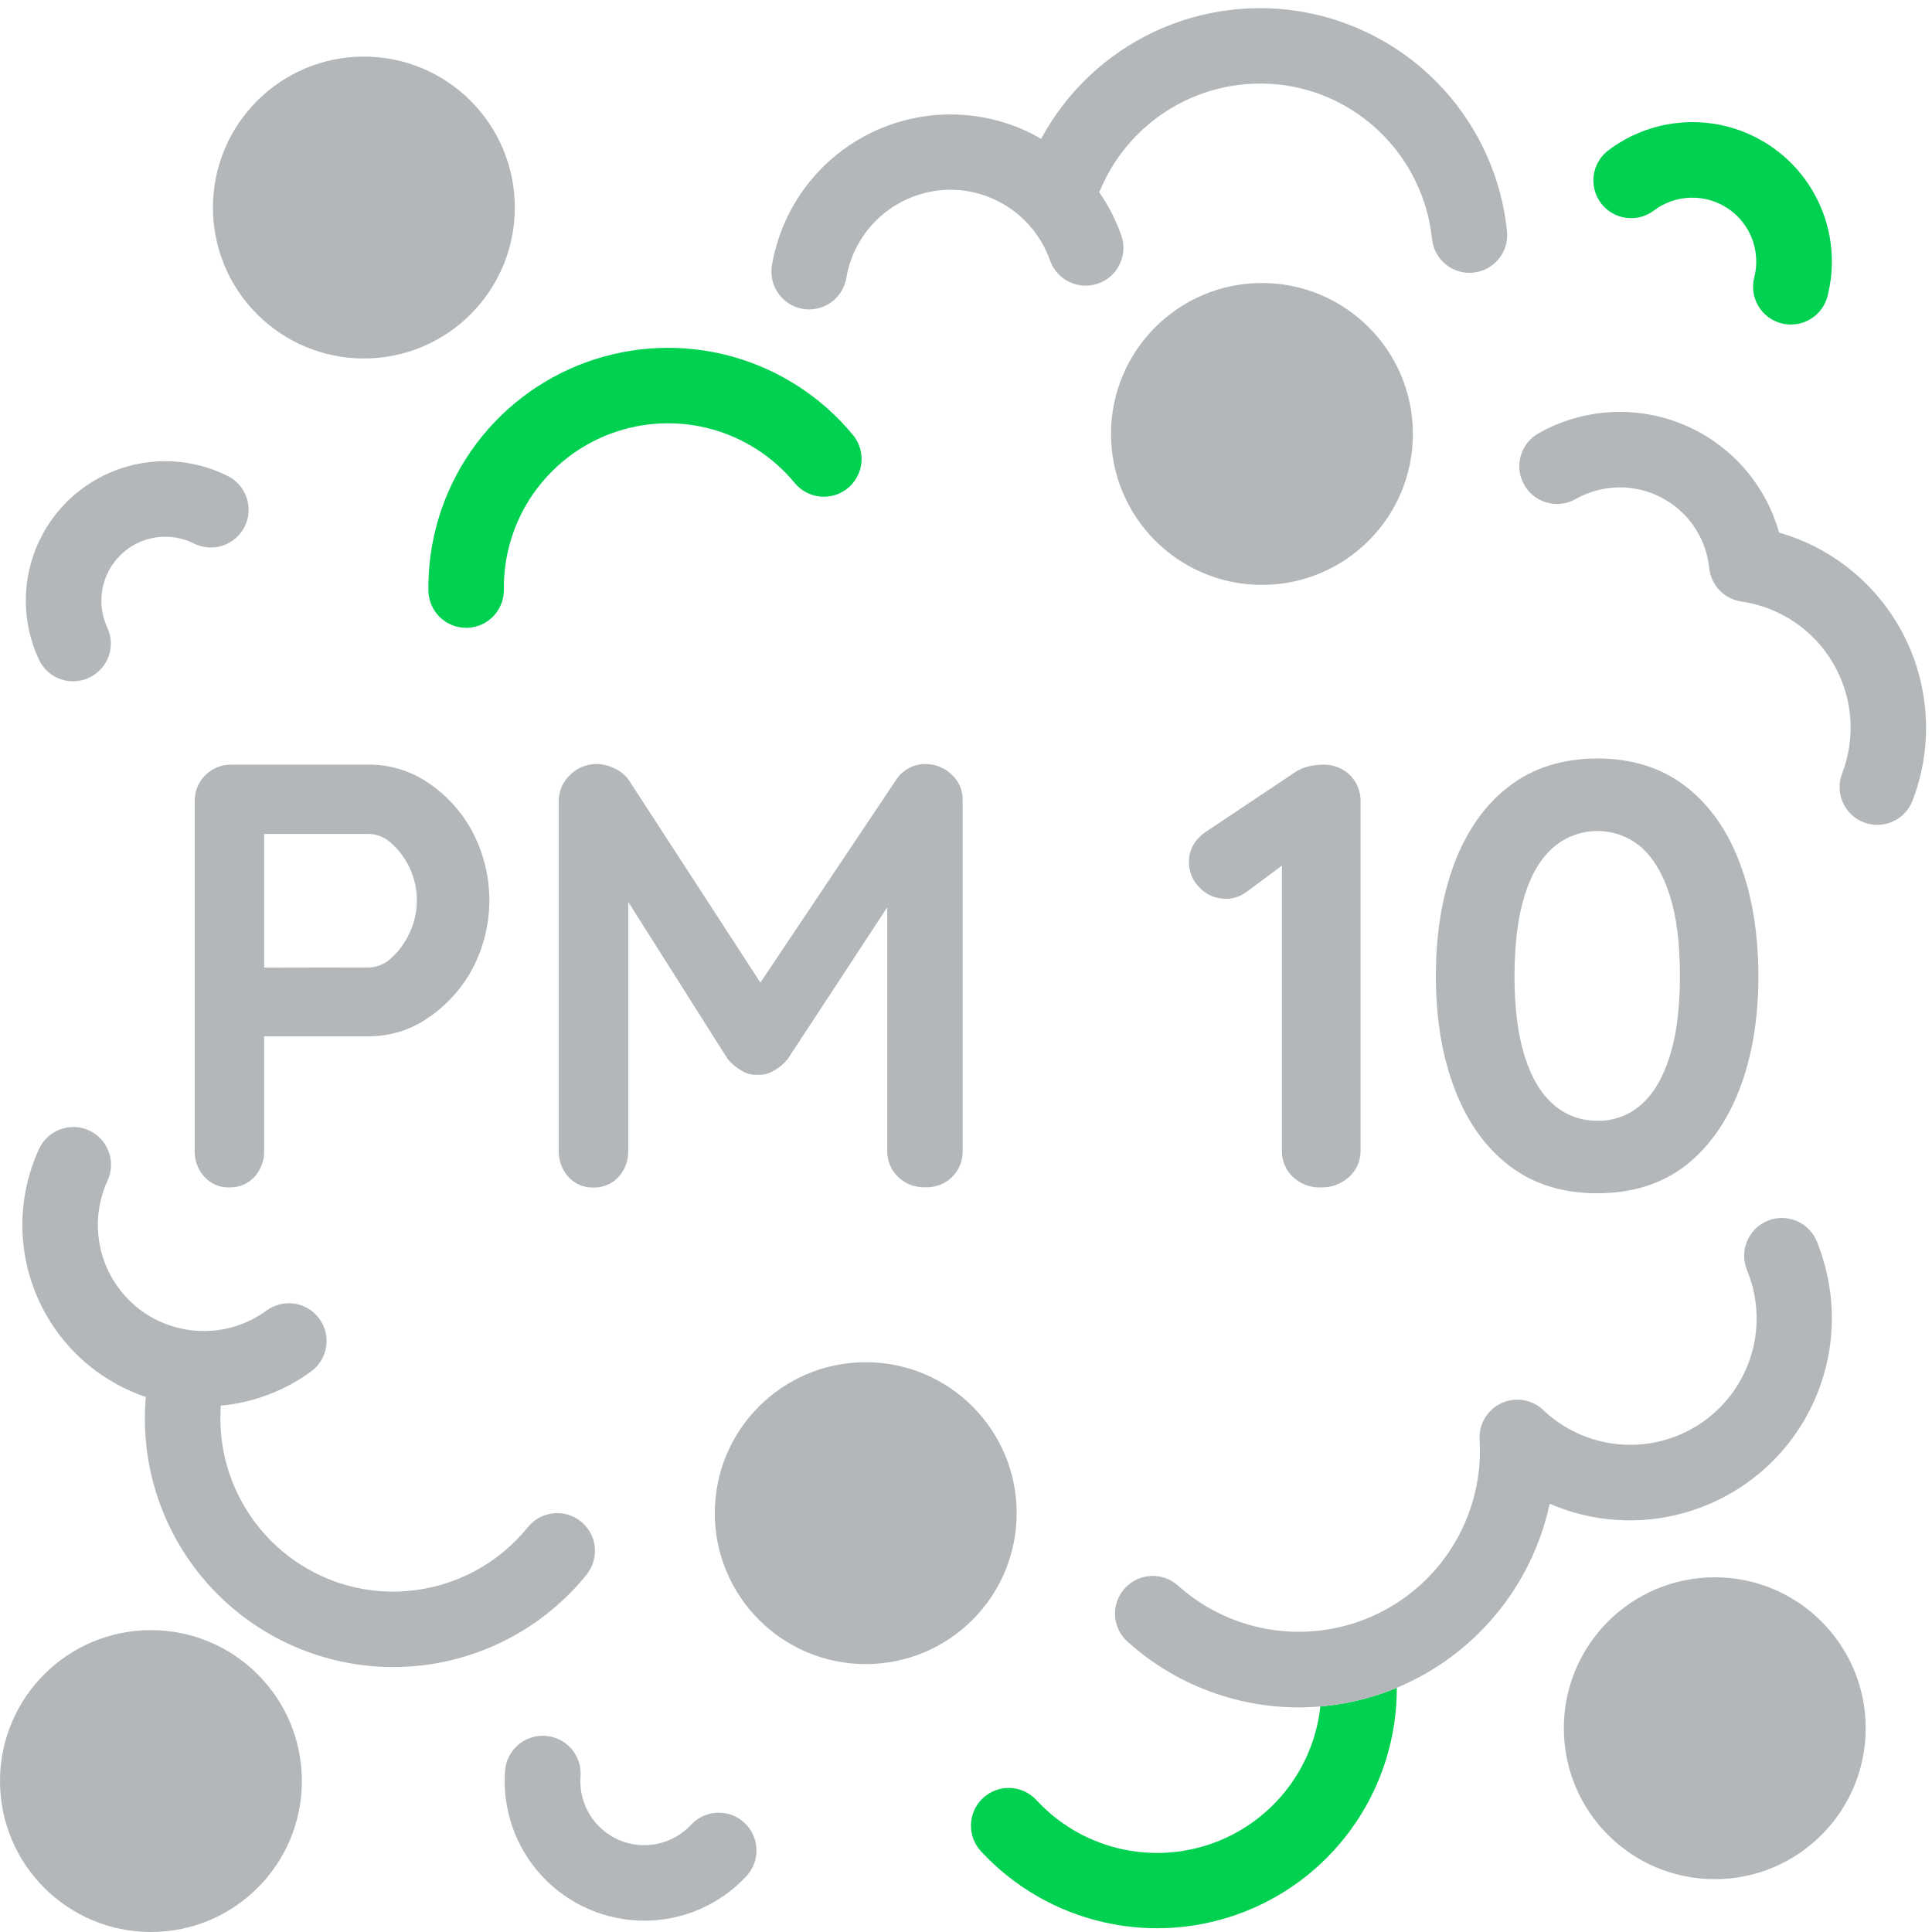
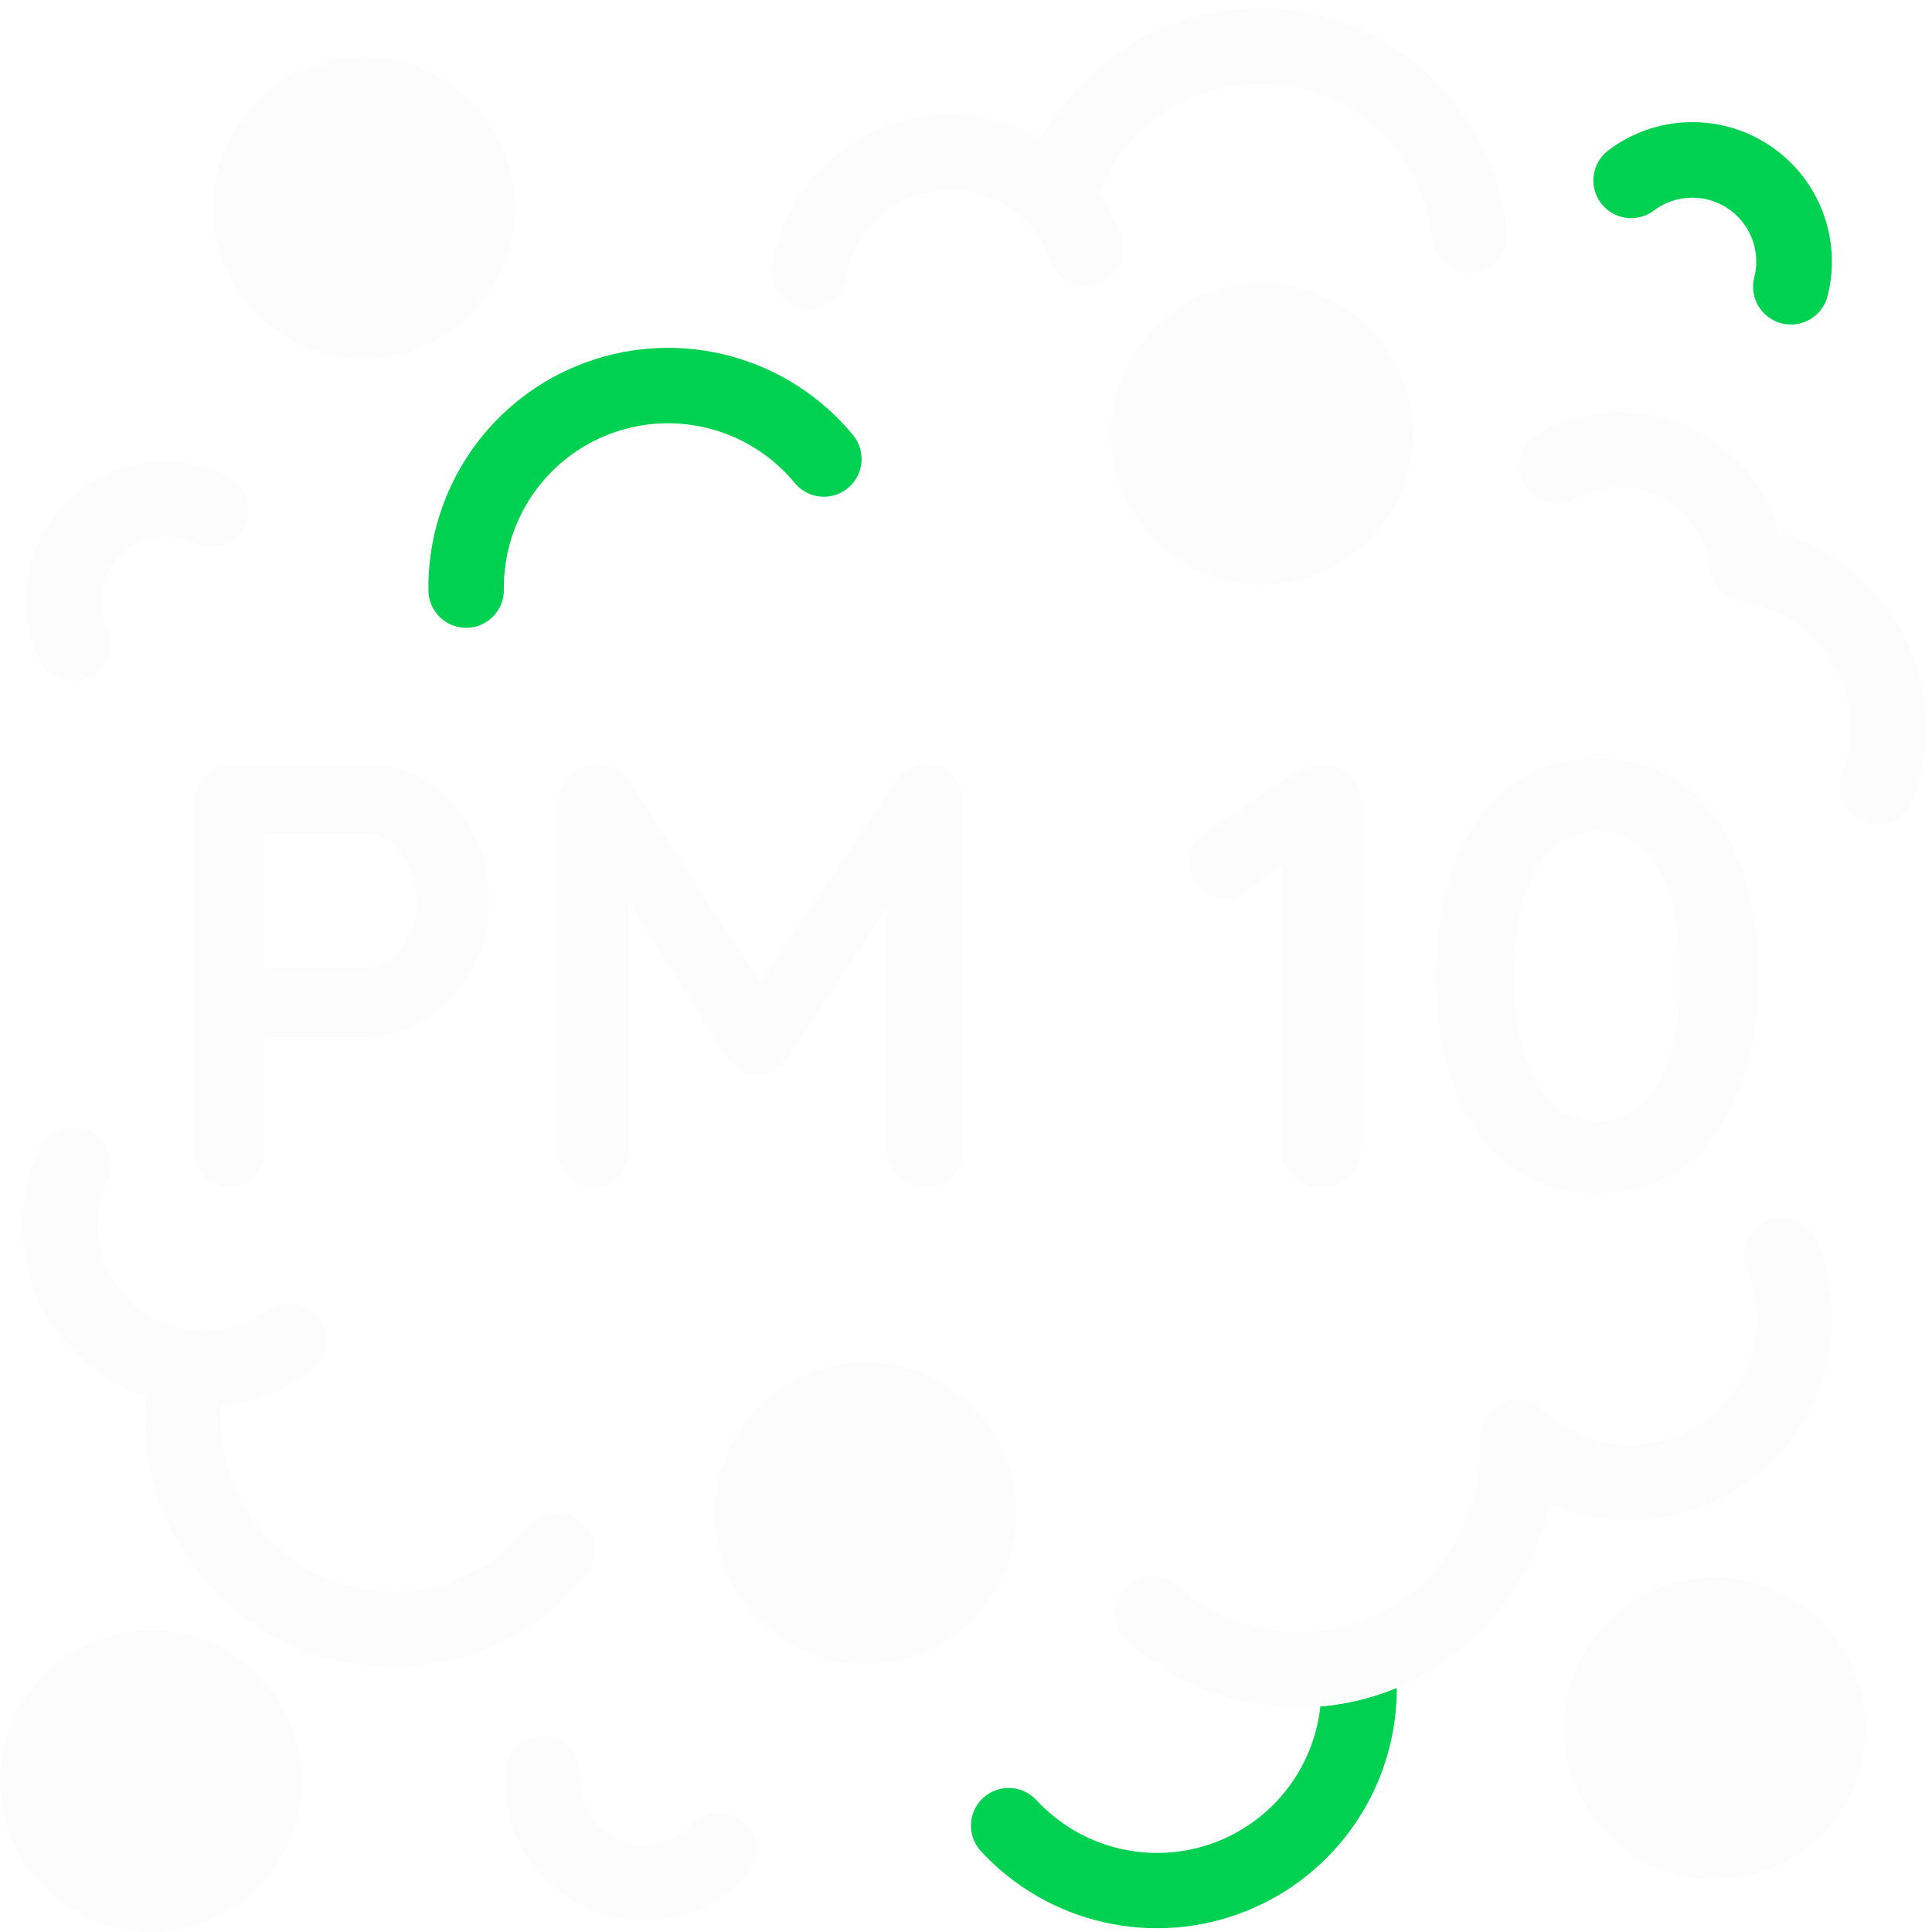
<svg xmlns="http://www.w3.org/2000/svg" width="512" height="512" viewBox="0 0 512 512" fill="none">
-   <path d="M97.84 202.63C103.403 202.634 108.837 204.306 113.44 207.43C118.373 210.726 122.413 215.192 125.2 220.43C128.146 226.03 129.686 232.262 129.686 238.59C129.686 244.917 128.146 251.15 125.2 256.75C122.391 261.972 118.355 266.433 113.44 269.75C108.857 272.923 103.415 274.626 97.84 274.63H68.4L70 271.75V304.87C70.092 307.448 69.174 309.96 67.44 311.87C66.59 312.796 65.549 313.526 64.388 314.009C63.228 314.493 61.976 314.718 60.72 314.67C59.489 314.708 58.264 314.477 57.131 313.993C55.998 313.51 54.985 312.785 54.16 311.87C52.426 309.96 51.508 307.448 51.6 304.87V212.39C51.574 211.101 51.809 209.82 52.29 208.624C52.772 207.429 53.49 206.342 54.401 205.431C55.313 204.519 56.399 203.801 57.595 203.32C58.791 202.839 60.071 202.604 61.36 202.63H97.84ZM97.84 256.39C100.065 256.311 102.178 255.397 103.76 253.83C105.796 251.967 107.43 249.708 108.56 247.19C110.403 243.249 110.931 238.821 110.067 234.558C109.203 230.295 106.992 226.422 103.76 223.51C102.163 221.973 100.055 221.079 97.84 221H68.08L70 218.15V259L68.24 256.44L97.84 256.39Z" fill="#B4B7BA" />
-   <path d="M255.12 212.23V304.87C255.165 306.177 254.937 307.48 254.452 308.695C253.967 309.91 253.236 311.011 252.303 311.928C251.371 312.846 250.258 313.559 249.035 314.025C247.812 314.49 246.506 314.696 245.2 314.63C243.86 314.683 242.523 314.463 241.271 313.981C240.019 313.5 238.879 312.768 237.92 311.83C236.998 310.918 236.273 309.826 235.792 308.621C235.31 307.417 235.081 306.126 235.12 304.83V240.46L208.72 280.71C207.707 281.916 206.488 282.931 205.12 283.71C203.808 284.537 202.268 284.929 200.72 284.83C199.224 284.913 197.74 284.521 196.48 283.71C195.112 282.931 193.893 281.916 192.88 280.71L166.48 239V304.9C166.572 307.478 165.654 309.99 163.92 311.9C163.071 312.828 162.03 313.559 160.869 314.042C159.709 314.526 158.456 314.75 157.2 314.7C155.969 314.737 154.744 314.506 153.612 314.022C152.479 313.539 151.465 312.815 150.64 311.9C148.91 309.988 147.992 307.477 148.08 304.9V212.23C148.074 210.938 148.338 209.658 148.854 208.474C149.371 207.289 150.129 206.225 151.08 205.35C152.014 204.418 153.125 203.683 154.348 203.188C155.571 202.694 156.881 202.449 158.2 202.47C159.844 202.506 161.458 202.916 162.92 203.67C164.434 204.349 165.734 205.427 166.68 206.79L201.51 260.4L237.4 206.79C238.232 205.463 239.389 204.371 240.761 203.615C242.132 202.859 243.674 202.465 245.24 202.47C247.797 202.464 250.259 203.437 252.12 205.19C253.107 206.071 253.887 207.158 254.406 208.375C254.924 209.592 255.168 210.908 255.12 212.23Z" fill="#B4B7BA" />
-   <path d="M360.561 212.39V304.87C360.591 306.183 360.338 307.488 359.821 308.695C359.303 309.903 358.533 310.986 357.561 311.87C355.498 313.772 352.765 314.779 349.961 314.67C348.609 314.72 347.261 314.498 345.997 314.017C344.732 313.536 343.578 312.805 342.601 311.87C341.656 310.97 340.912 309.882 340.416 308.676C339.919 307.47 339.683 306.173 339.721 304.87V229.41L330.281 236.41C328.673 237.624 326.695 238.246 324.681 238.17C323.423 238.174 322.179 237.92 321.023 237.425C319.867 236.93 318.825 236.203 317.961 235.29C317.036 234.401 316.303 233.332 315.808 232.148C315.312 230.965 315.065 229.692 315.081 228.41C315.081 224.996 316.747 222.223 320.081 220.09L343.081 204.73C344.171 203.977 345.392 203.435 346.681 203.13C347.911 202.823 349.173 202.662 350.441 202.65C351.794 202.583 353.147 202.797 354.414 203.279C355.681 203.761 356.834 204.5 357.801 205.45C358.7 206.364 359.408 207.449 359.882 208.641C360.356 209.833 360.587 211.107 360.561 212.39Z" fill="#B4B7BA" />
-   <path d="M423.28 316.23C414.1 316.23 406.34 313.803 400 308.95C393.66 304.097 388.833 297.323 385.52 288.63C382.186 279.963 380.52 269.963 380.52 258.63C380.52 247.297 382.186 237.27 385.52 228.55C388.853 219.883 393.68 213.137 400 208.31C406.32 203.483 414.08 201.047 423.28 201C432.446 201 440.206 203.427 446.56 208.28C452.913 213.133 457.726 219.89 461 228.55C464.3 237.217 465.966 247.243 466 258.63C466 269.963 464.333 279.963 461 288.63C457.666 297.297 452.853 304.087 446.56 309C440.186 313.827 432.426 316.237 423.28 316.23ZM423.28 297.03C427.539 297.111 431.676 295.599 434.88 292.79C438.133 289.97 440.666 285.703 442.48 279.99C444.293 274.277 445.2 267.157 445.2 258.63C445.2 249.963 444.293 242.817 442.48 237.19C440.666 231.563 438.133 227.323 434.88 224.47C431.65 221.733 427.553 220.23 423.32 220.23C419.086 220.23 414.989 221.733 411.76 224.47C408.426 227.303 405.866 231.543 404.08 237.19C402.293 242.837 401.386 249.983 401.36 258.63C401.36 267.17 402.266 274.29 404.08 279.99C405.893 285.69 408.453 289.957 411.76 292.79C414.949 295.565 419.052 297.065 423.28 297V297.03Z" fill="#B4B7BA" />
+   <path d="M97.84 202.63C103.403 202.634 108.837 204.306 113.44 207.43C118.373 210.726 122.413 215.192 125.2 220.43C128.146 226.03 129.686 232.262 129.686 238.59C129.686 244.917 128.146 251.15 125.2 256.75C122.391 261.972 118.355 266.433 113.44 269.75C108.857 272.923 103.415 274.626 97.84 274.63H68.4L70 271.75V304.87C70.092 307.448 69.174 309.96 67.44 311.87C66.59 312.796 65.549 313.526 64.388 314.009C63.228 314.493 61.976 314.718 60.72 314.67C59.489 314.708 58.264 314.477 57.131 313.993C55.998 313.51 54.985 312.785 54.16 311.87C52.426 309.96 51.508 307.448 51.6 304.87V212.39C51.574 211.101 51.809 209.82 52.29 208.624C52.772 207.429 53.49 206.342 54.401 205.431C55.313 204.519 56.399 203.801 57.595 203.32C58.791 202.839 60.071 202.604 61.36 202.63H97.84ZM97.84 256.39C100.065 256.311 102.178 255.397 103.76 253.83C105.796 251.967 107.43 249.708 108.56 247.19C110.403 243.249 110.931 238.821 110.067 234.558C109.203 230.295 106.992 226.422 103.76 223.51C102.163 221.973 100.055 221.079 97.84 221H68.08L70 218.15V259L68.24 256.44L97.84 256.39Z" fill="#FCFCFC" />
+   <path d="M255.12 212.23V304.87C255.165 306.177 254.937 307.48 254.452 308.695C253.967 309.91 253.236 311.011 252.303 311.928C251.371 312.846 250.258 313.559 249.035 314.025C247.812 314.49 246.506 314.696 245.2 314.63C243.86 314.683 242.523 314.463 241.271 313.981C240.019 313.5 238.879 312.768 237.92 311.83C236.998 310.918 236.273 309.826 235.792 308.621C235.31 307.417 235.081 306.126 235.12 304.83V240.46L208.72 280.71C207.707 281.916 206.488 282.931 205.12 283.71C203.808 284.537 202.268 284.929 200.72 284.83C199.224 284.913 197.74 284.521 196.48 283.71C195.112 282.931 193.893 281.916 192.88 280.71L166.48 239V304.9C166.572 307.478 165.654 309.99 163.92 311.9C163.071 312.828 162.03 313.559 160.869 314.042C159.709 314.526 158.456 314.75 157.2 314.7C155.969 314.737 154.744 314.506 153.612 314.022C152.479 313.539 151.465 312.815 150.64 311.9C148.91 309.988 147.992 307.477 148.08 304.9V212.23C148.074 210.938 148.338 209.658 148.854 208.474C149.371 207.289 150.129 206.225 151.08 205.35C152.014 204.418 153.125 203.683 154.348 203.188C155.571 202.694 156.881 202.449 158.2 202.47C159.844 202.506 161.458 202.916 162.92 203.67C164.434 204.349 165.734 205.427 166.68 206.79L201.51 260.4L237.4 206.79C238.232 205.463 239.389 204.371 240.761 203.615C242.132 202.859 243.674 202.465 245.24 202.47C247.797 202.464 250.259 203.437 252.12 205.19C253.107 206.071 253.887 207.158 254.406 208.375C254.924 209.592 255.168 210.908 255.12 212.23Z" fill="#FCFCFC" />
+   <path d="M360.561 212.39V304.87C360.591 306.183 360.338 307.488 359.821 308.695C359.303 309.903 358.533 310.986 357.561 311.87C355.498 313.772 352.765 314.779 349.961 314.67C348.609 314.72 347.261 314.498 345.997 314.017C344.732 313.536 343.578 312.805 342.601 311.87C341.656 310.97 340.912 309.882 340.416 308.676C339.919 307.47 339.683 306.173 339.721 304.87V229.41L330.281 236.41C328.673 237.624 326.695 238.246 324.681 238.17C323.423 238.174 322.179 237.92 321.023 237.425C319.867 236.93 318.825 236.203 317.961 235.29C317.036 234.401 316.303 233.332 315.808 232.148C315.312 230.965 315.065 229.692 315.081 228.41C315.081 224.996 316.747 222.223 320.081 220.09L343.081 204.73C344.171 203.977 345.392 203.435 346.681 203.13C347.911 202.823 349.173 202.662 350.441 202.65C351.794 202.583 353.147 202.797 354.414 203.279C355.681 203.761 356.834 204.5 357.801 205.45C358.7 206.364 359.408 207.449 359.882 208.641C360.356 209.833 360.587 211.107 360.561 212.39Z" fill="#FCFCFC" />
+   <path d="M423.28 316.23C414.1 316.23 406.34 313.803 400 308.95C393.66 304.097 388.833 297.323 385.52 288.63C382.186 279.963 380.52 269.963 380.52 258.63C380.52 247.297 382.186 237.27 385.52 228.55C388.853 219.883 393.68 213.137 400 208.31C406.32 203.483 414.08 201.047 423.28 201C432.446 201 440.206 203.427 446.56 208.28C452.913 213.133 457.726 219.89 461 228.55C464.3 237.217 465.966 247.243 466 258.63C466 269.963 464.333 279.963 461 288.63C457.666 297.297 452.853 304.087 446.56 309C440.186 313.827 432.426 316.237 423.28 316.23ZM423.28 297.03C427.539 297.111 431.676 295.599 434.88 292.79C438.133 289.97 440.666 285.703 442.48 279.99C444.293 274.277 445.2 267.157 445.2 258.63C445.2 249.963 444.293 242.817 442.48 237.19C440.666 231.563 438.133 227.323 434.88 224.47C431.65 221.733 427.553 220.23 423.32 220.23C419.086 220.23 414.989 221.733 411.76 224.47C408.426 227.303 405.866 231.543 404.08 237.19C402.293 242.837 401.386 249.983 401.36 258.63C401.36 267.17 402.266 274.29 404.08 279.99C405.893 285.69 408.453 289.957 411.76 292.79C414.949 295.565 419.052 297.065 423.28 297V297.03Z" fill="#FCFCFC" />
  <path d="M123.531 166.38C120.901 166.38 118.377 165.344 116.505 163.497C114.633 161.65 113.565 159.139 113.531 156.51C113.362 143.344 117.29 130.451 124.769 119.614C132.249 108.778 142.912 100.534 155.282 96.022C167.652 91.511 181.118 90.955 193.818 94.432C206.518 97.909 217.823 105.247 226.171 115.43C227.801 117.488 228.558 120.104 228.276 122.715C227.994 125.325 226.697 127.72 224.664 129.382C222.632 131.044 220.027 131.84 217.413 131.599C214.798 131.357 212.384 130.097 210.691 128.09C204.969 121.117 197.223 116.095 188.523 113.716C179.823 111.338 170.599 111.721 162.127 114.814C153.654 117.906 146.352 123.554 141.229 130.977C136.106 138.4 133.416 147.231 133.531 156.25C133.548 157.564 133.306 158.868 132.818 160.089C132.331 161.309 131.608 162.422 130.69 163.363C129.773 164.304 128.679 165.054 127.471 165.572C126.263 166.09 124.965 166.364 123.651 166.38H123.531Z" fill="#00D151" />
  <path d="M474.6 86C473.757 86 472.917 85.896 472.1 85.69C469.531 85.031 467.33 83.378 465.98 81.096C464.63 78.814 464.241 76.088 464.9 73.52C465.77 70.115 465.56 66.525 464.3 63.245C463.039 59.965 460.789 57.159 457.862 55.214C454.936 53.27 451.477 52.283 447.964 52.392C444.452 52.5 441.061 53.698 438.26 55.82C437.209 56.608 436.014 57.181 434.742 57.507C433.469 57.833 432.146 57.905 430.846 57.719C429.546 57.534 428.295 57.094 427.165 56.425C426.035 55.755 425.048 54.87 424.26 53.82C422.669 51.698 421.985 49.031 422.36 46.406C422.735 43.78 424.138 41.411 426.26 39.82C432.372 35.207 439.766 32.608 447.42 32.38C455.074 32.153 462.61 34.31 468.985 38.551C475.36 42.793 480.26 48.91 483.007 56.058C485.754 63.206 486.213 71.03 484.32 78.45C483.773 80.612 482.52 82.529 480.759 83.897C478.998 85.265 476.83 86.005 474.6 86Z" fill="#00D151" />
-   <path d="M170.73 509C165.641 508.998 160.608 507.946 155.945 505.91C151.282 503.874 147.089 500.899 143.627 497.169C140.166 493.439 137.511 489.036 135.829 484.234C134.147 479.432 133.473 474.334 133.85 469.26C134.051 466.608 135.298 464.144 137.316 462.412C139.334 460.679 141.957 459.819 144.61 460.02C147.262 460.222 149.725 461.469 151.458 463.486C153.191 465.504 154.051 468.128 153.85 470.78C153.583 474.283 154.413 477.782 156.224 480.792C158.036 483.802 160.738 486.174 163.958 487.58C167.177 488.985 170.754 489.354 174.193 488.636C177.632 487.917 180.762 486.147 183.15 483.57C184.957 481.627 187.462 480.482 190.114 480.387C192.766 480.291 195.347 481.253 197.29 483.06C199.232 484.868 200.377 487.373 200.473 490.024C200.569 492.676 199.607 495.257 197.8 497.2C194.344 500.926 190.156 503.897 185.497 505.928C180.839 507.958 175.811 509.004 170.73 509Z" fill="#B4B7BA" />
-   <path d="M19.37 180.55C17.463 180.549 15.597 180.004 13.99 178.979C12.383 177.953 11.102 176.489 10.3 174.76C7.064 167.811 6.069 160.028 7.453 152.49C8.838 144.951 12.534 138.029 18.028 132.685C23.522 127.34 30.543 123.837 38.117 122.66C45.691 121.484 53.444 122.693 60.3 126.12C61.484 126.702 62.542 127.513 63.411 128.505C64.281 129.498 64.945 130.653 65.367 131.904C65.788 133.155 65.957 134.476 65.865 135.793C65.773 137.109 65.421 138.395 64.829 139.574C64.238 140.754 63.419 141.805 62.42 142.667C61.42 143.529 60.26 144.185 59.006 144.596C57.752 145.007 56.429 145.167 55.113 145.064C53.798 144.962 52.515 144.6 51.34 144C48.194 142.44 44.642 141.896 41.173 142.442C37.705 142.989 34.491 144.599 31.977 147.05C29.463 149.501 27.773 152.673 27.139 156.127C26.506 159.58 26.96 163.145 28.44 166.33C29.147 167.853 29.459 169.531 29.347 171.207C29.235 172.883 28.702 174.504 27.799 175.92C26.895 177.336 25.649 178.501 24.176 179.309C22.703 180.116 21.05 180.54 19.37 180.54V180.55Z" fill="#B4B7BA" />
+   <path d="M170.73 509C165.641 508.998 160.608 507.946 155.945 505.91C151.282 503.874 147.089 500.899 143.627 497.169C140.166 493.439 137.511 489.036 135.829 484.234C134.147 479.432 133.473 474.334 133.85 469.26C134.051 466.608 135.298 464.144 137.316 462.412C139.334 460.679 141.957 459.819 144.61 460.02C147.262 460.222 149.725 461.469 151.458 463.486C153.191 465.504 154.051 468.128 153.85 470.78C153.583 474.283 154.413 477.782 156.224 480.792C158.036 483.802 160.738 486.174 163.958 487.58C167.177 488.985 170.754 489.354 174.193 488.636C177.632 487.917 180.762 486.147 183.15 483.57C184.957 481.627 187.462 480.482 190.114 480.387C192.766 480.291 195.347 481.253 197.29 483.06C199.232 484.868 200.377 487.373 200.473 490.024C200.569 492.676 199.607 495.257 197.8 497.2C194.344 500.926 190.156 503.897 185.497 505.928C180.839 507.958 175.811 509.004 170.73 509Z" fill="#FCFCFC" />
+   <path d="M19.37 180.55C17.463 180.549 15.597 180.004 13.99 178.979C12.383 177.953 11.102 176.489 10.3 174.76C7.064 167.811 6.069 160.028 7.453 152.49C8.838 144.951 12.534 138.029 18.028 132.685C23.522 127.34 30.543 123.837 38.117 122.66C45.691 121.484 53.444 122.693 60.3 126.12C61.484 126.702 62.542 127.513 63.411 128.505C64.281 129.498 64.945 130.653 65.367 131.904C65.788 133.155 65.957 134.476 65.865 135.793C65.773 137.109 65.421 138.395 64.829 139.574C64.238 140.754 63.419 141.805 62.42 142.667C61.42 143.529 60.26 144.185 59.006 144.596C57.752 145.007 56.429 145.167 55.113 145.064C53.798 144.962 52.515 144.6 51.34 144C48.194 142.44 44.642 141.896 41.173 142.442C37.705 142.989 34.491 144.599 31.977 147.05C29.463 149.501 27.773 152.673 27.139 156.127C26.506 159.58 26.96 163.145 28.44 166.33C29.147 167.853 29.459 169.531 29.347 171.207C29.235 172.883 28.702 174.504 27.799 175.92C26.895 177.336 25.649 178.501 24.176 179.309C22.703 180.116 21.05 180.54 19.37 180.54V180.55Z" fill="#FCFCFC" />
  <path d="M370.17 447.28C370.206 460.058 366.388 472.55 359.215 483.126C352.043 493.701 341.849 501.869 329.964 506.563C318.079 511.256 305.055 512.258 292.592 509.437C280.129 506.617 268.806 500.104 260.1 490.75C259.18 489.793 258.46 488.661 257.982 487.423C257.503 486.184 257.277 484.862 257.315 483.534C257.353 482.207 257.655 480.9 258.203 479.691C258.752 478.481 259.536 477.393 260.509 476.49C261.483 475.587 262.627 474.886 263.874 474.43C265.121 473.974 266.447 473.77 267.773 473.832C269.1 473.893 270.401 474.218 271.601 474.788C272.8 475.358 273.875 476.161 274.76 477.15C280.439 483.263 287.756 487.614 295.838 489.686C303.92 491.758 312.428 491.462 320.347 488.835C328.266 486.208 335.263 481.36 340.505 474.868C345.746 468.377 349.011 460.515 349.91 452.22C354.014 451.877 358.078 451.157 362.05 450.07C364.815 449.319 367.528 448.387 370.17 447.28Z" fill="#00D151" />
-   <path d="M446.06 401C434.329 404.243 421.839 403.36 410.68 398.5C408.368 409.297 403.475 419.373 396.42 427.868C389.366 436.363 380.359 443.023 370.17 447.28C367.528 448.387 364.815 449.319 362.05 450.07C358.078 451.157 354.014 451.876 349.91 452.22C347.97 452.4 346.03 452.48 344.09 452.48C327.454 452.461 311.405 446.325 299 435.24C297.988 434.376 297.158 433.319 296.559 432.131C295.961 430.942 295.605 429.646 295.514 428.319C295.422 426.991 295.597 425.659 296.027 424.399C296.457 423.14 297.134 421.979 298.019 420.985C298.903 419.991 299.977 419.183 301.178 418.609C302.378 418.035 303.681 417.707 305.01 417.643C306.34 417.579 307.668 417.781 308.918 418.238C310.168 418.694 311.315 419.395 312.29 420.3C319.389 426.616 328.202 430.683 337.614 431.986C347.026 433.289 356.613 431.77 365.16 427.62C373.708 423.471 380.832 416.878 385.629 408.676C390.427 400.475 392.682 391.034 392.11 381.55C391.985 379.545 392.467 377.55 393.492 375.823C394.517 374.096 396.038 372.718 397.857 371.868C399.676 371.018 401.709 370.735 403.691 371.056C405.673 371.377 407.513 372.288 408.97 373.67C414.269 378.709 421.071 381.874 428.338 382.684C435.605 383.493 442.937 381.901 449.214 378.15C455.491 374.4 460.368 368.699 463.099 361.916C465.831 355.133 466.266 347.643 464.34 340.59C463.976 339.281 463.542 337.992 463.04 336.73C462.512 335.505 462.234 334.186 462.223 332.852C462.212 331.518 462.468 330.195 462.976 328.962C463.484 327.728 464.234 326.609 465.181 325.669C466.128 324.73 467.254 323.989 468.492 323.492C469.729 322.994 471.054 322.749 472.388 322.771C473.722 322.793 475.038 323.082 476.259 323.62C477.479 324.159 478.58 324.936 479.495 325.906C480.411 326.876 481.123 328.02 481.59 329.27C482.371 331.25 483.039 333.273 483.59 335.33C487.304 349.014 485.438 363.613 478.402 375.924C471.367 388.235 459.736 397.253 446.06 401Z" fill="#B4B7BA" />
-   <path d="M155.66 417.05C150.011 424.105 142.973 429.924 134.983 434.147C126.993 438.37 118.221 440.907 109.21 441.6C107.57 441.72 105.92 441.79 104.28 441.79C95.145 441.797 86.11 439.904 77.747 436.23C69.384 432.556 61.877 427.182 55.703 420.449C49.53 413.717 44.825 405.774 41.887 397.125C38.949 388.476 37.843 379.31 38.64 370.21C32.247 368.05 26.381 364.569 21.421 359.994C16.46 355.419 12.518 349.852 9.849 343.655C7.181 337.457 5.845 330.768 5.93 324.02C6.014 317.273 7.517 310.619 10.34 304.49C11.448 302.081 13.469 300.211 15.957 299.291C18.444 298.371 21.195 298.477 23.605 299.585C26.014 300.694 27.885 302.714 28.805 305.202C29.724 307.69 29.619 310.441 28.51 312.85C26.25 317.765 25.453 323.226 26.214 328.581C26.974 333.937 29.261 338.96 32.8 343.05C36.947 347.861 42.614 351.11 48.86 352.26C52.65 352.967 56.545 352.888 60.304 352.028C64.062 351.168 67.604 349.545 70.71 347.26C72.844 345.723 75.499 345.088 78.098 345.494C80.697 345.9 83.032 347.313 84.596 349.429C86.16 351.544 86.827 354.19 86.454 356.794C86.08 359.398 84.696 361.75 82.6 363.34C75.556 368.529 67.231 371.699 58.52 372.51C57.932 380.556 59.471 388.614 62.982 395.877C66.492 403.14 71.851 409.352 78.52 413.89C87.078 419.728 97.372 422.469 107.7 421.66C113.965 421.171 120.063 419.403 125.618 416.465C131.174 413.527 136.068 409.483 140 404.58C141.675 402.575 144.069 401.305 146.669 401.042C149.269 400.779 151.868 401.544 153.911 403.174C155.954 404.804 157.278 407.169 157.599 409.762C157.92 412.355 157.213 414.972 155.63 417.05H155.66Z" fill="#B4B7BA" />
-   <path d="M390.44 72.25C390.108 72.288 389.774 72.309 389.44 72.31C386.963 72.307 384.575 71.385 382.738 69.722C380.902 68.06 379.748 65.775 379.5 63.31C378.848 57.053 376.919 50.997 373.834 45.515C370.748 40.033 366.571 35.243 361.56 31.44C353.325 25.163 343.192 21.889 332.84 22.16C324.026 22.382 315.461 25.132 308.165 30.084C300.87 35.036 295.151 41.98 291.69 50.09C291.573 50.374 291.44 50.651 291.29 50.92C293.756 54.464 295.73 58.326 297.16 62.4C297.594 63.641 297.778 64.955 297.704 66.267C297.629 67.58 297.297 68.864 296.726 70.048C296.155 71.232 295.356 72.292 294.375 73.168C293.395 74.043 292.251 74.716 291.01 75.15C289.769 75.583 288.455 75.768 287.143 75.693C285.83 75.619 284.545 75.286 283.362 74.715C282.178 74.144 281.118 73.346 280.242 72.365C279.367 71.384 278.694 70.241 278.26 69C276.98 65.382 274.973 62.066 272.362 59.254C269.752 56.442 266.593 54.194 263.08 52.65C257.305 50.093 250.828 49.595 244.73 51.24C239.529 52.618 234.835 55.465 231.211 59.441C227.586 63.417 225.183 68.354 224.29 73.66C223.898 75.989 222.694 78.105 220.891 79.632C219.088 81.158 216.803 81.997 214.44 82C213.881 82.002 213.322 81.956 212.77 81.86C210.155 81.419 207.823 79.958 206.285 77.798C204.747 75.637 204.13 72.955 204.57 70.34C205.784 63.149 208.62 56.329 212.864 50.398C217.107 44.467 222.646 39.581 229.06 36.111C235.474 32.641 242.595 30.678 249.881 30.371C257.167 30.064 264.427 31.421 271.11 34.34C272.756 35.064 274.358 35.882 275.91 36.79C282.588 24.386 293.068 14.452 305.81 8.446C318.552 2.44 332.885 0.678 346.702 3.421C360.519 6.164 373.092 13.266 382.574 23.684C392.056 34.102 397.946 47.286 399.38 61.3C399.646 63.937 398.853 66.572 397.177 68.625C395.5 70.678 393.077 71.982 390.44 72.25Z" fill="#B4B7BA" />
-   <path d="M497.51 218.59C495.886 218.59 494.286 218.195 492.85 217.438C491.413 216.682 490.182 215.586 489.263 214.247C488.345 212.908 487.766 211.366 487.577 209.753C487.388 208.14 487.595 206.505 488.18 204.99C490.003 200.252 490.735 195.164 490.322 190.105C489.909 185.045 488.361 180.143 485.794 175.763C483.227 171.383 479.707 167.638 475.494 164.805C471.281 161.973 466.484 160.125 461.46 159.4C459.258 159.078 457.227 158.031 455.687 156.425C454.147 154.818 453.188 152.744 452.96 150.53C452.557 146.595 451.18 142.822 448.952 139.553C446.725 136.284 443.717 133.622 440.201 131.808C436.686 129.994 432.773 129.086 428.818 129.165C424.863 129.244 420.99 130.308 417.55 132.26C415.241 133.567 412.508 133.902 409.952 133.193C407.396 132.484 405.226 130.789 403.92 128.48C402.614 126.172 402.278 123.439 402.987 120.883C403.696 118.326 405.391 116.157 407.7 114.85C413.482 111.574 419.935 109.656 426.569 109.242C433.202 108.829 439.843 109.93 445.988 112.463C452.133 114.997 457.621 118.895 462.035 123.864C466.45 128.832 469.677 134.74 471.47 141.14C473.01 141.58 474.53 142.09 476.03 142.67C489.324 147.817 500.034 158.027 505.81 171.06C511.586 184.093 511.956 198.885 506.84 212.19C506.113 214.075 504.832 215.694 503.167 216.837C501.501 217.979 499.529 218.59 497.51 218.59Z" fill="#B4B7BA" />
-   <path d="M454.43 498C476.521 498 494.43 480.091 494.43 458C494.43 435.909 476.521 418 454.43 418C432.338 418 414.43 435.909 414.43 458C414.43 480.091 432.338 498 454.43 498Z" fill="#B4B7BA" />
-   <path d="M40 512C62.091 512 80 494.091 80 472C80 449.909 62.091 432 40 432C17.909 432 0 449.909 0 472C0 494.091 17.909 512 40 512Z" fill="#B4B7BA" />
-   <path d="M229.43 441C251.521 441 269.43 423.091 269.43 401C269.43 378.909 251.521 361 229.43 361C207.338 361 189.43 378.909 189.43 401C189.43 423.091 207.338 441 229.43 441Z" fill="#B4B7BA" />
-   <path d="M334.43 155C356.521 155 374.43 137.091 374.43 115C374.43 92.909 356.521 75 334.43 75C312.338 75 294.43 92.909 294.43 115C294.43 137.091 312.338 155 334.43 155Z" fill="#B4B7BA" />
-   <path d="M96.43 95C118.521 95 136.43 77.091 136.43 55C136.43 32.909 118.521 15 96.43 15C74.338 15 56.43 32.909 56.43 55C56.43 77.091 74.338 95 96.43 95Z" fill="#B4B7BA" />
+   <path d="M446.06 401C434.329 404.243 421.839 403.36 410.68 398.5C408.368 409.297 403.475 419.373 396.42 427.868C389.366 436.363 380.359 443.023 370.17 447.28C367.528 448.387 364.815 449.319 362.05 450.07C358.078 451.157 354.014 451.876 349.91 452.22C347.97 452.4 346.03 452.48 344.09 452.48C327.454 452.461 311.405 446.325 299 435.24C297.988 434.376 297.158 433.319 296.559 432.131C295.961 430.942 295.605 429.646 295.514 428.319C295.422 426.991 295.597 425.659 296.027 424.399C296.457 423.14 297.134 421.979 298.019 420.985C298.903 419.991 299.977 419.183 301.178 418.609C302.378 418.035 303.681 417.707 305.01 417.643C306.34 417.579 307.668 417.781 308.918 418.238C310.168 418.694 311.315 419.395 312.29 420.3C319.389 426.616 328.202 430.683 337.614 431.986C347.026 433.289 356.613 431.77 365.16 427.62C373.708 423.471 380.832 416.878 385.629 408.676C390.427 400.475 392.682 391.034 392.11 381.55C391.985 379.545 392.467 377.55 393.492 375.823C394.517 374.096 396.038 372.718 397.857 371.868C399.676 371.018 401.709 370.735 403.691 371.056C405.673 371.377 407.513 372.288 408.97 373.67C414.269 378.709 421.071 381.874 428.338 382.684C435.605 383.493 442.937 381.901 449.214 378.15C455.491 374.4 460.368 368.699 463.099 361.916C465.831 355.133 466.266 347.643 464.34 340.59C463.976 339.281 463.542 337.992 463.04 336.73C462.512 335.505 462.234 334.186 462.223 332.852C462.212 331.518 462.468 330.195 462.976 328.962C463.484 327.728 464.234 326.609 465.181 325.669C466.128 324.73 467.254 323.989 468.492 323.492C469.729 322.994 471.054 322.749 472.388 322.771C473.722 322.793 475.038 323.082 476.259 323.62C477.479 324.159 478.58 324.936 479.495 325.906C480.411 326.876 481.123 328.02 481.59 329.27C482.371 331.25 483.039 333.273 483.59 335.33C487.304 349.014 485.438 363.613 478.402 375.924C471.367 388.235 459.736 397.253 446.06 401Z" fill="#FCFCFC" />
+   <path d="M155.66 417.05C150.011 424.105 142.973 429.924 134.983 434.147C126.993 438.37 118.221 440.907 109.21 441.6C107.57 441.72 105.92 441.79 104.28 441.79C95.145 441.797 86.11 439.904 77.747 436.23C69.384 432.556 61.877 427.182 55.703 420.449C49.53 413.717 44.825 405.774 41.887 397.125C38.949 388.476 37.843 379.31 38.64 370.21C32.247 368.05 26.381 364.569 21.421 359.994C16.46 355.419 12.518 349.852 9.849 343.655C7.181 337.457 5.845 330.768 5.93 324.02C6.014 317.273 7.517 310.619 10.34 304.49C11.448 302.081 13.469 300.211 15.957 299.291C18.444 298.371 21.195 298.477 23.605 299.585C26.014 300.694 27.885 302.714 28.805 305.202C29.724 307.69 29.619 310.441 28.51 312.85C26.25 317.765 25.453 323.226 26.214 328.581C26.974 333.937 29.261 338.96 32.8 343.05C36.947 347.861 42.614 351.11 48.86 352.26C52.65 352.967 56.545 352.888 60.304 352.028C64.062 351.168 67.604 349.545 70.71 347.26C72.844 345.723 75.499 345.088 78.098 345.494C80.697 345.9 83.032 347.313 84.596 349.429C86.16 351.544 86.827 354.19 86.454 356.794C86.08 359.398 84.696 361.75 82.6 363.34C75.556 368.529 67.231 371.699 58.52 372.51C57.932 380.556 59.471 388.614 62.982 395.877C66.492 403.14 71.851 409.352 78.52 413.89C87.078 419.728 97.372 422.469 107.7 421.66C113.965 421.171 120.063 419.403 125.618 416.465C131.174 413.527 136.068 409.483 140 404.58C141.675 402.575 144.069 401.305 146.669 401.042C149.269 400.779 151.868 401.544 153.911 403.174C155.954 404.804 157.278 407.169 157.599 409.762C157.92 412.355 157.213 414.972 155.63 417.05H155.66Z" fill="#FCFCFC" />
+   <path d="M390.44 72.25C390.108 72.288 389.774 72.309 389.44 72.31C386.963 72.307 384.575 71.385 382.738 69.722C380.902 68.06 379.748 65.775 379.5 63.31C378.848 57.053 376.919 50.997 373.834 45.515C370.748 40.033 366.571 35.243 361.56 31.44C353.325 25.163 343.192 21.889 332.84 22.16C324.026 22.382 315.461 25.132 308.165 30.084C300.87 35.036 295.151 41.98 291.69 50.09C291.573 50.374 291.44 50.651 291.29 50.92C293.756 54.464 295.73 58.326 297.16 62.4C297.594 63.641 297.778 64.955 297.704 66.267C297.629 67.58 297.297 68.864 296.726 70.048C296.155 71.232 295.356 72.292 294.375 73.168C293.395 74.043 292.251 74.716 291.01 75.15C289.769 75.583 288.455 75.768 287.143 75.693C285.83 75.619 284.545 75.286 283.362 74.715C282.178 74.144 281.118 73.346 280.242 72.365C279.367 71.384 278.694 70.241 278.26 69C276.98 65.382 274.973 62.066 272.362 59.254C269.752 56.442 266.593 54.194 263.08 52.65C257.305 50.093 250.828 49.595 244.73 51.24C239.529 52.618 234.835 55.465 231.211 59.441C227.586 63.417 225.183 68.354 224.29 73.66C223.898 75.989 222.694 78.105 220.891 79.632C219.088 81.158 216.803 81.997 214.44 82C213.881 82.002 213.322 81.956 212.77 81.86C210.155 81.419 207.823 79.958 206.285 77.798C204.747 75.637 204.13 72.955 204.57 70.34C205.784 63.149 208.62 56.329 212.864 50.398C217.107 44.467 222.646 39.581 229.06 36.111C235.474 32.641 242.595 30.678 249.881 30.371C257.167 30.064 264.427 31.421 271.11 34.34C272.756 35.064 274.358 35.882 275.91 36.79C282.588 24.386 293.068 14.452 305.81 8.446C318.552 2.44 332.885 0.678 346.702 3.421C360.519 6.164 373.092 13.266 382.574 23.684C392.056 34.102 397.946 47.286 399.38 61.3C399.646 63.937 398.853 66.572 397.177 68.625C395.5 70.678 393.077 71.982 390.44 72.25Z" fill="#FCFCFC" />
+   <path d="M497.51 218.59C495.886 218.59 494.286 218.195 492.85 217.438C491.413 216.682 490.182 215.586 489.263 214.247C488.345 212.908 487.766 211.366 487.577 209.753C487.388 208.14 487.595 206.505 488.18 204.99C490.003 200.252 490.735 195.164 490.322 190.105C489.909 185.045 488.361 180.143 485.794 175.763C483.227 171.383 479.707 167.638 475.494 164.805C471.281 161.973 466.484 160.125 461.46 159.4C459.258 159.078 457.227 158.031 455.687 156.425C454.147 154.818 453.188 152.744 452.96 150.53C452.557 146.595 451.18 142.822 448.952 139.553C446.725 136.284 443.717 133.622 440.201 131.808C436.686 129.994 432.773 129.086 428.818 129.165C424.863 129.244 420.99 130.308 417.55 132.26C415.241 133.567 412.508 133.902 409.952 133.193C407.396 132.484 405.226 130.789 403.92 128.48C402.614 126.172 402.278 123.439 402.987 120.883C403.696 118.326 405.391 116.157 407.7 114.85C413.482 111.574 419.935 109.656 426.569 109.242C433.202 108.829 439.843 109.93 445.988 112.463C452.133 114.997 457.621 118.895 462.035 123.864C466.45 128.832 469.677 134.74 471.47 141.14C473.01 141.58 474.53 142.09 476.03 142.67C489.324 147.817 500.034 158.027 505.81 171.06C511.586 184.093 511.956 198.885 506.84 212.19C506.113 214.075 504.832 215.694 503.167 216.837C501.501 217.979 499.529 218.59 497.51 218.59Z" fill="#FCFCFC" />
+   <path d="M454.43 498C476.521 498 494.43 480.091 494.43 458C494.43 435.909 476.521 418 454.43 418C432.338 418 414.43 435.909 414.43 458C414.43 480.091 432.338 498 454.43 498Z" fill="#FCFCFC" />
+   <path d="M40 512C62.091 512 80 494.091 80 472C80 449.909 62.091 432 40 432C17.909 432 0 449.909 0 472C0 494.091 17.909 512 40 512Z" fill="#FCFCFC" />
+   <path d="M229.43 441C251.521 441 269.43 423.091 269.43 401C269.43 378.909 251.521 361 229.43 361C207.338 361 189.43 378.909 189.43 401C189.43 423.091 207.338 441 229.43 441Z" fill="#FCFCFC" />
+   <path d="M334.43 155C356.521 155 374.43 137.091 374.43 115C374.43 92.909 356.521 75 334.43 75C312.338 75 294.43 92.909 294.43 115C294.43 137.091 312.338 155 334.43 155Z" fill="#FCFCFC" />
+   <path d="M96.43 95C118.521 95 136.43 77.091 136.43 55C136.43 32.909 118.521 15 96.43 15C74.338 15 56.43 32.909 56.43 55C56.43 77.091 74.338 95 96.43 95Z" fill="#FCFCFC" />
</svg>
